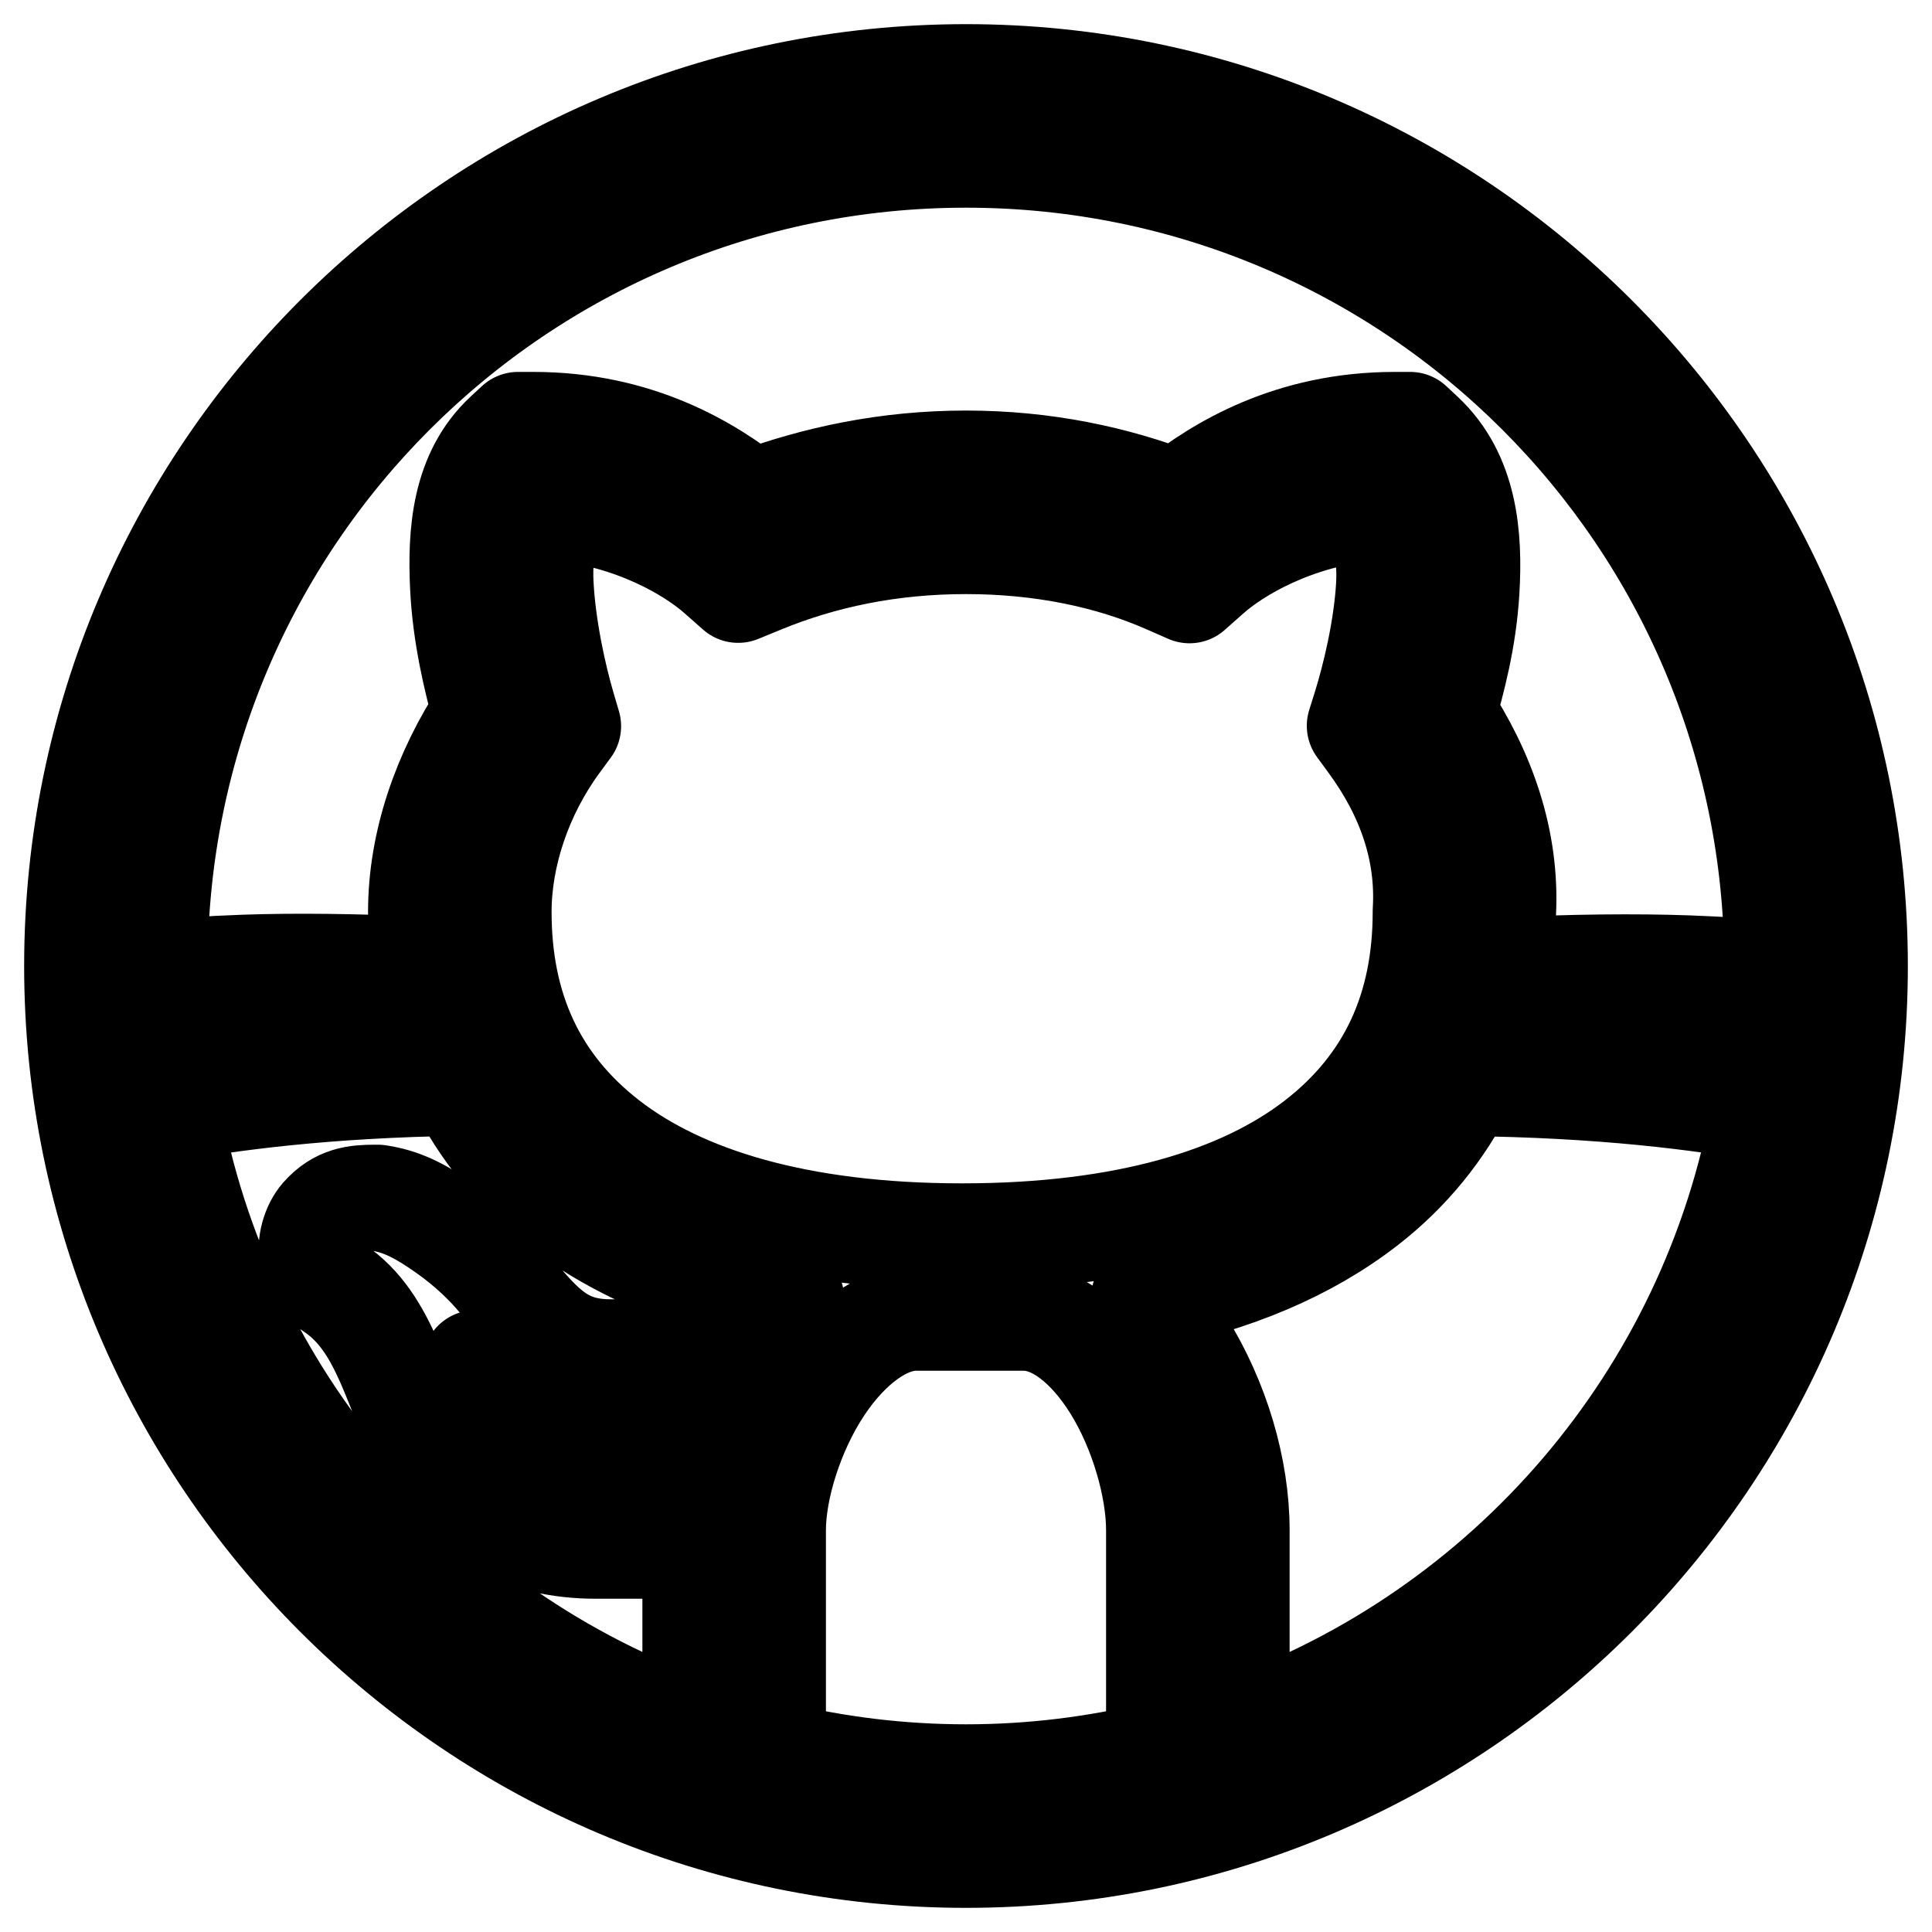
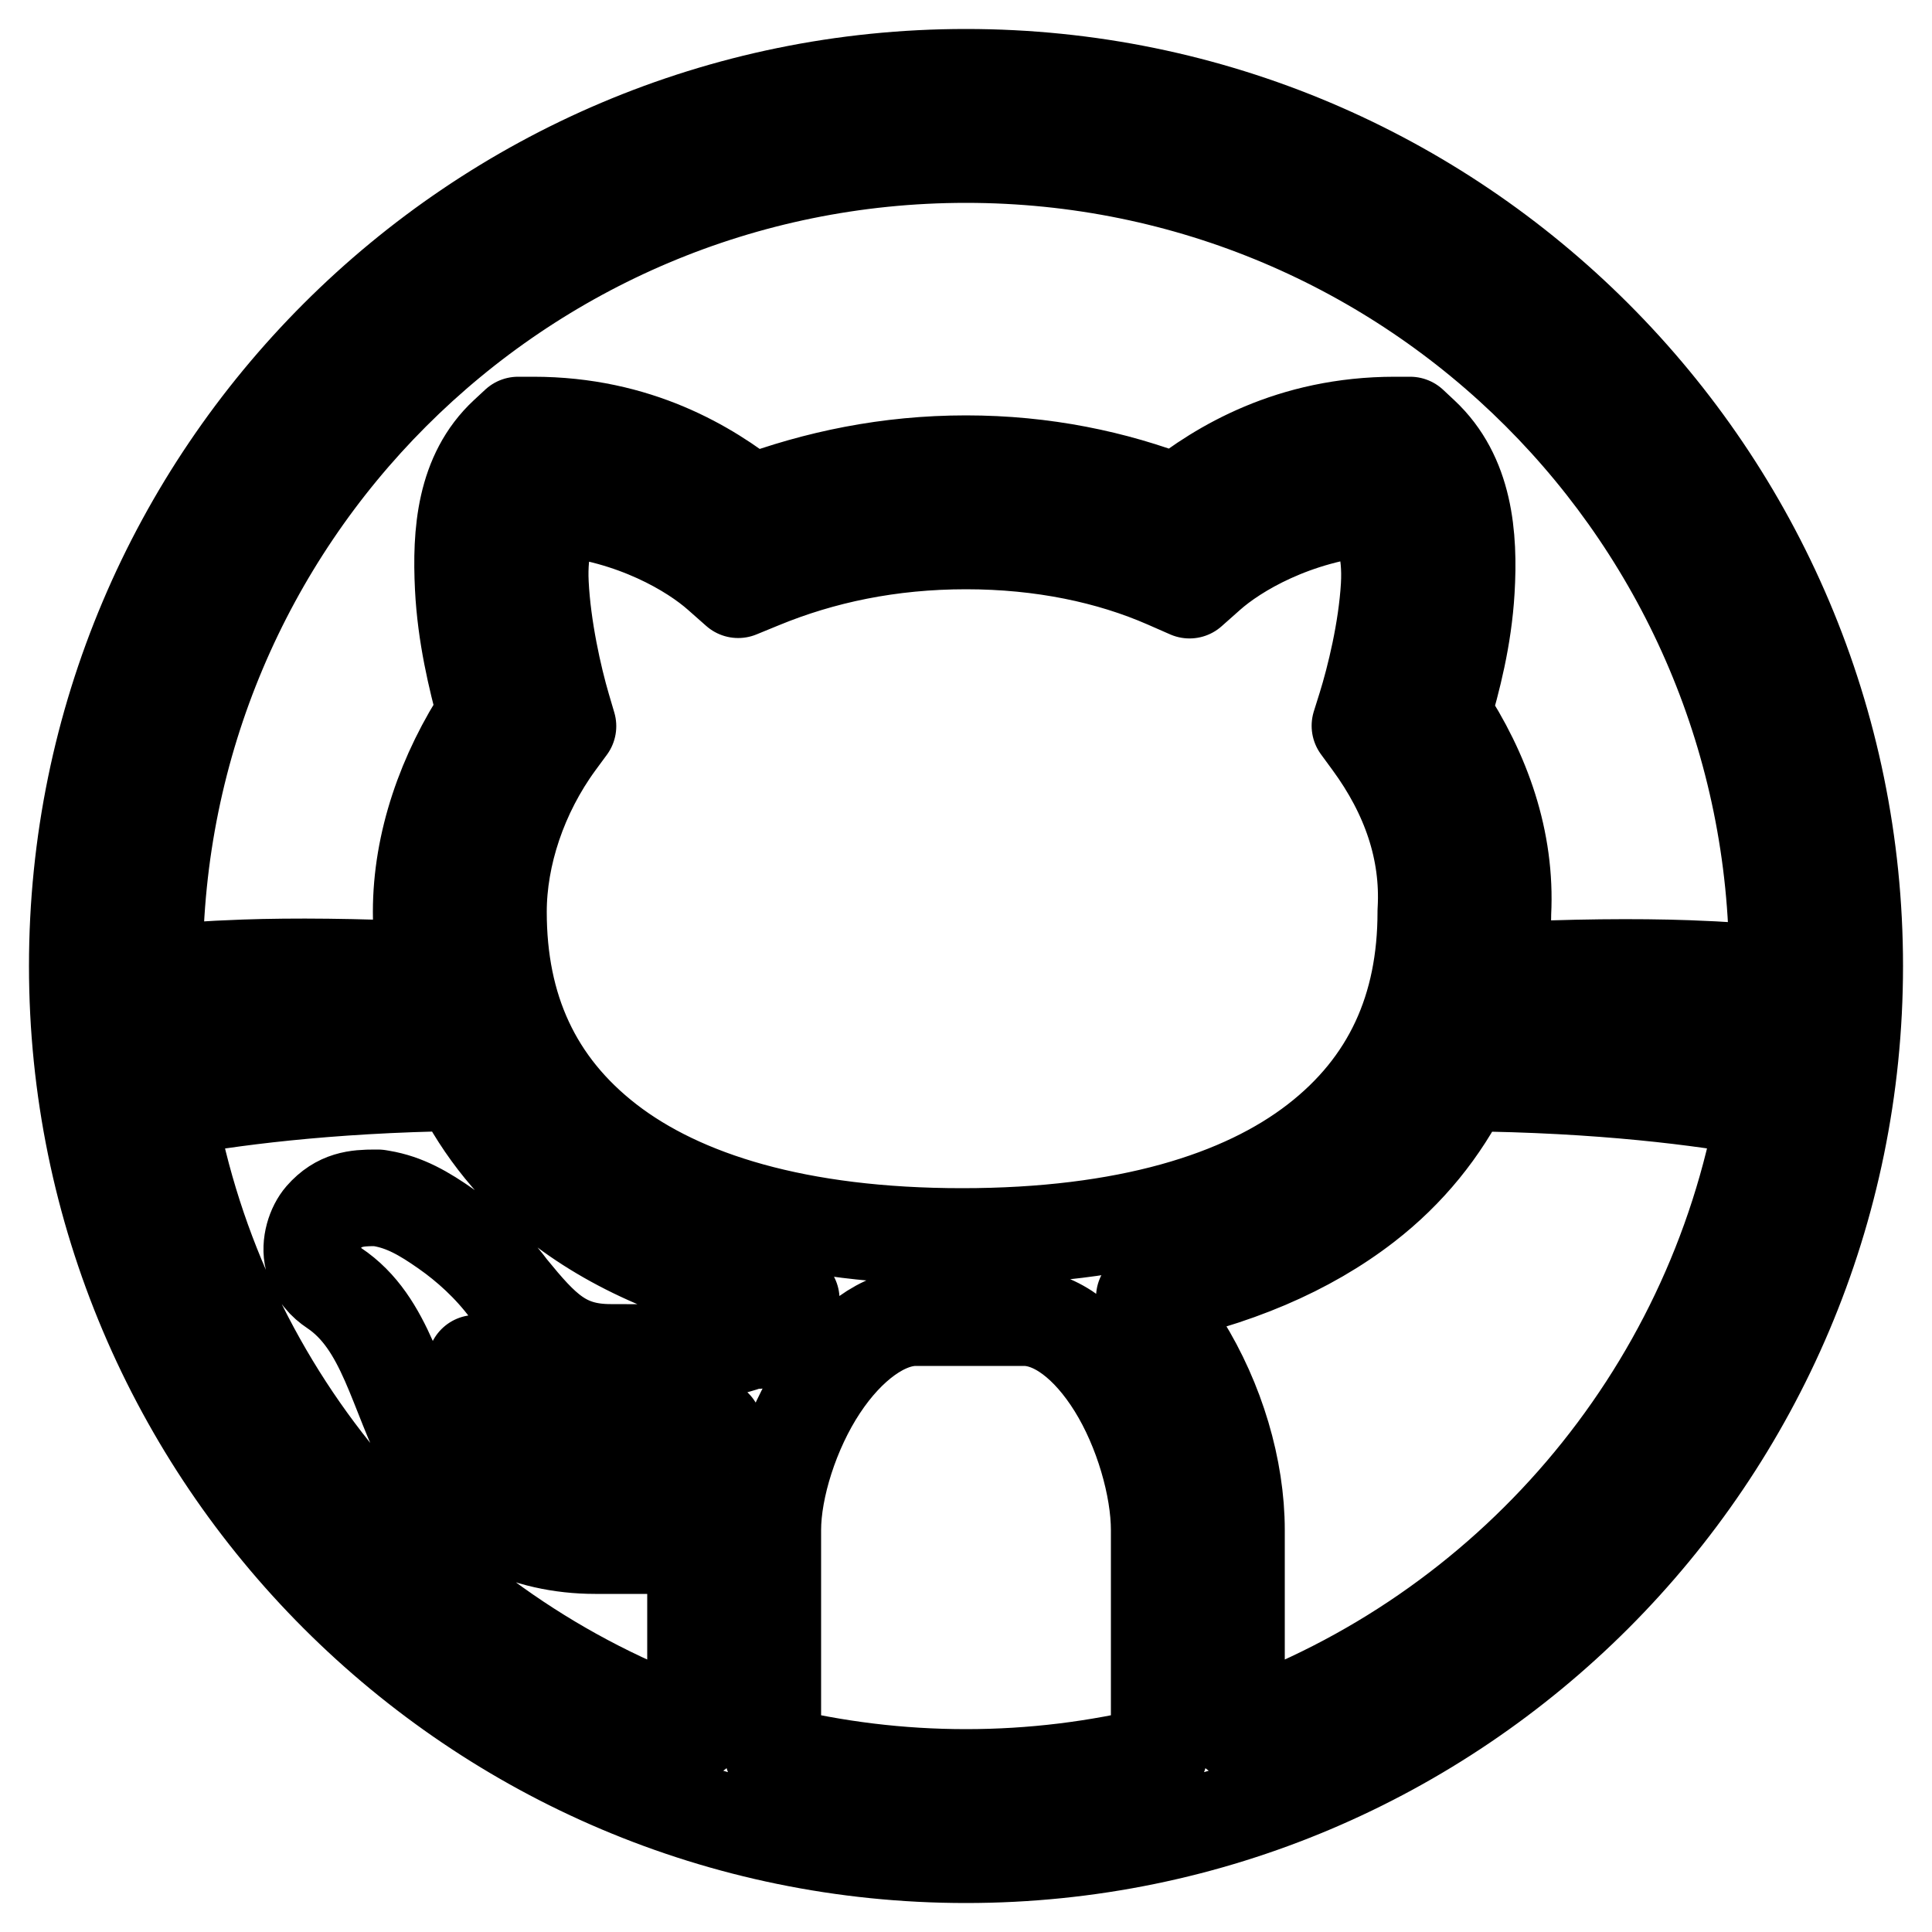
<svg xmlns="http://www.w3.org/2000/svg" class="w-6 h-6 stroke-current" fill="none" viewBox="0 0 50 50" stroke="currentColor">
-   <path stroke-linecap="round" stroke-linejoin="round" stroke-width="2.75" d="M 25 2 C 12.311 2 2 12.311 2 25 C 2 37.689 12.311 48 25 48 C 37.689 48 48 37.689 48 25 C 48 12.311 37.689 2 25 2 z M 25 4 C 36.607 4 46 13.393 46 25 C 46 25.071 45.995 25.142 45.994 25.213 C 45.355 25.154 44.616 25.098 43.676 25.064 C 42.347 25.017 40.672 25.031 38.773 25.125 C 38.844 24.635 38.893 24.137 38.895 23.627 C 38.991 21.754 38.363 20.002 37.34 18.455 C 37.587 17.601 37.877 16.515 37.949 15.283 C 38.032 13.879 37.911 12.322 36.783 11.27 L 36.494 11 L 36.1 11 C 33.417 11 31.58 12.123 30.457 13.014 C 28.836 12.386 27.012 12 25 12 C 22.976 12 21.136 12.391 19.447 13.018 C 18.325 12.127 16.487 11 13.801 11 L 13.408 11 L 13.119 11.268 C 12.021 12.287 11.92 13.802 11.988 15.199 C 12.049 16.432 12.322 17.552 12.564 18.447 C 11.524 20.025 10.9 21.822 10.9 23.6 C 10.9 24.111 10.948 24.61 11.018 25.102 C 9.212 25.018 7.602 25.002 6.324 25.047 C 5.385 25.08 4.645 25.136 4.006 25.195 C 4.005 25.13 4 25.065 4 25 C 4 13.393 13.393 4 25 4 z M 14.396 13.131 C 16.414 13.322 17.932 14.223 18.635 14.848 L 19.104 15.262 L 19.682 15.025 C 21.263 14.374 23.027 14 25 14 C 26.973 14 28.737 14.376 30.199 15.016 L 30.785 15.273 L 31.264 14.848 C 31.967 14.223 33.487 13.322 35.506 13.131 C 35.774 13.576 36.007 14.209 35.951 15.166 C 35.884 16.312 35.577 17.56 35.346 18.301 L 35.195 18.783 L 35.494 19.191 C 36.484 20.541 36.988 22.001 36.902 23.545 L 36.9 23.572 L 36.9 23.6 C 36.9 26.095 36.002 28.092 34.088 29.572 C 32.174 31.052 29.153 32 24.9 32 C 20.648 32 17.625 31.052 15.711 29.572 C 13.797 28.092 12.9 26.095 12.9 23.6 C 12.9 22.135 13.429 20.524 14.406 19.191 L 14.699 18.793 L 14.559 18.318 C 14.327 17.53 14.043 16.254 13.986 15.102 C 13.939 14.143 14.166 13.537 14.396 13.131 z M 8.885 26.021 C 9.591 26.031 10.401 26.069 11.213 26.109 C 11.29 26.421 11.379 26.728 11.486 27.027 C 8.179 27.097 5.705 27.43 4.18 27.715 C 4.115 27.214 4.064 26.71 4.035 26.199 C 5.162 26.092 6.751 25.994 8.885 26.021 z M 41.115 26.037 C 43.248 26.01 44.836 26.108 45.963 26.215 C 45.934 26.718 45.884 27.216 45.82 27.709 C 44.241 27.419 41.7 27.087 38.307 27.033 C 38.412 26.74 38.5 26.438 38.576 26.133 C 39.471 26.085 40.345 26.047 41.115 26.037 z M 11.912 28.02 C 12.509 29.215 13.362 30.283 14.488 31.154 C 16.029 32.346 18.032 33.178 20.477 33.623 C 20.157 33.952 19.866 34.313 19.607 34.693 L 19.547 34.641 C 19.552 34.634 19.05 34.886 18.299 34.953 C 17.548 35.02 16.622 35 15.801 35 C 14.576 35 14.036 34.421 13.174 33.367 C 12.696 32.724 12.114 32.202 11.549 31.807 C 10.97 31.401 10.476 31.116 9.865 31.014 L 9.783 31 L 9.699 31 C 9.233 31 8.781 31.034 8.359 31.516 C 8.149 31.757 8.003 32.203 8.098 32.58 C 8.192 32.958 8.431 33.19 8.645 33.332 C 10.011 34.243 10.253 36.047 11.109 37.65 C 11.909 39.244 13.636 40 15.4 40 L 18 40 L 18 44.803 C 10.968 42.321 5.665 36.205 4.332 28.703 C 5.863 28.415 8.427 28.068 11.912 28.02 z M 37.883 28.027 C 41.446 28.058 44.081 28.404 45.67 28.697 C 44.339 36.202 39.034 42.32 32 44.803 L 32 39.6 C 32 38.015 31.48 36.268 30.574 34.811 C 30.299 34.368 29.976 33.95 29.615 33.574 C 31.93 33.117 33.832 32.299 35.312 31.154 C 36.437 30.285 37.288 29.22 37.883 28.027 z M 23.699 34.1 L 26.5 34.1 C 27.313 34.1 28.18 34.747 28.875 35.865 C 29.57 36.983 30 38.484 30 39.6 L 30 45.398 C 28.397 45.789 26.724 46 25 46 C 23.276 46 21.603 45.789 20 45.398 L 20 39.6 C 20 38.509 20.468 37.011 21.209 35.889 C 21.95 34.766 22.886 34.1 23.699 34.1 z M 12.309 35.281 C 13.174 36.179 14.223 37 15.801 37 C 16.58 37 17.552 37.028 18.477 36.945 C 18.48 36.945 18.483 36.944 18.486 36.943 C 18.365 37.293 18.274 37.646 18.197 38 L 15.4 38 C 14.167 38 13.296 37.554 12.895 36.752 L 12.887 36.738 L 12.881 36.727 C 12.716 36.421 12.501 35.811 12.309 35.281 z" />
+   <path stroke-linecap="round" stroke-linejoin="round" stroke-width="2.5" d="M 25 2 C 12.311 2 2 12.311 2 25 C 2 37.689 12.311 48 25 48 C 37.689 48 48 37.689 48 25 C 48 12.311 37.689 2 25 2 z M 25 4 C 36.607 4 46 13.393 46 25 C 46 25.071 45.995 25.142 45.994 25.213 C 45.355 25.154 44.616 25.098 43.676 25.064 C 42.347 25.017 40.672 25.031 38.773 25.125 C 38.844 24.635 38.893 24.137 38.895 23.627 C 38.991 21.754 38.363 20.002 37.34 18.455 C 37.587 17.601 37.877 16.515 37.949 15.283 C 38.032 13.879 37.911 12.322 36.783 11.27 L 36.494 11 L 36.1 11 C 33.417 11 31.58 12.123 30.457 13.014 C 28.836 12.386 27.012 12 25 12 C 22.976 12 21.136 12.391 19.447 13.018 C 18.325 12.127 16.487 11 13.801 11 L 13.408 11 L 13.119 11.268 C 12.021 12.287 11.92 13.802 11.988 15.199 C 12.049 16.432 12.322 17.552 12.564 18.447 C 11.524 20.025 10.9 21.822 10.9 23.6 C 10.9 24.111 10.948 24.61 11.018 25.102 C 9.212 25.018 7.602 25.002 6.324 25.047 C 5.385 25.08 4.645 25.136 4.006 25.195 C 4.005 25.13 4 25.065 4 25 C 4 13.393 13.393 4 25 4 z M 14.396 13.131 C 16.414 13.322 17.932 14.223 18.635 14.848 L 19.104 15.262 L 19.682 15.025 C 21.263 14.374 23.027 14 25 14 C 26.973 14 28.737 14.376 30.199 15.016 L 30.785 15.273 L 31.264 14.848 C 31.967 14.223 33.487 13.322 35.506 13.131 C 35.774 13.576 36.007 14.209 35.951 15.166 C 35.884 16.312 35.577 17.56 35.346 18.301 L 35.195 18.783 L 35.494 19.191 C 36.484 20.541 36.988 22.001 36.902 23.545 L 36.9 23.572 L 36.9 23.6 C 36.9 26.095 36.002 28.092 34.088 29.572 C 32.174 31.052 29.153 32 24.9 32 C 20.648 32 17.625 31.052 15.711 29.572 C 13.797 28.092 12.9 26.095 12.9 23.6 C 12.9 22.135 13.429 20.524 14.406 19.191 L 14.699 18.793 L 14.559 18.318 C 14.327 17.53 14.043 16.254 13.986 15.102 C 13.939 14.143 14.166 13.537 14.396 13.131 z M 8.885 26.021 C 9.591 26.031 10.401 26.069 11.213 26.109 C 11.29 26.421 11.379 26.728 11.486 27.027 C 8.179 27.097 5.705 27.43 4.18 27.715 C 4.115 27.214 4.064 26.71 4.035 26.199 C 5.162 26.092 6.751 25.994 8.885 26.021 z M 41.115 26.037 C 43.248 26.01 44.836 26.108 45.963 26.215 C 45.934 26.718 45.884 27.216 45.82 27.709 C 44.241 27.419 41.7 27.087 38.307 27.033 C 38.412 26.74 38.5 26.438 38.576 26.133 C 39.471 26.085 40.345 26.047 41.115 26.037 z M 11.912 28.02 C 12.509 29.215 13.362 30.283 14.488 31.154 C 16.029 32.346 18.032 33.178 20.477 33.623 C 20.157 33.952 19.866 34.313 19.607 34.693 L 19.547 34.641 C 19.552 34.634 19.05 34.886 18.299 34.953 C 17.548 35.02 16.622 35 15.801 35 C 14.576 35 14.036 34.421 13.174 33.367 C 12.696 32.724 12.114 32.202 11.549 31.807 C 10.97 31.401 10.476 31.116 9.865 31.014 L 9.783 31 L 9.699 31 C 9.233 31 8.781 31.034 8.359 31.516 C 8.149 31.757 8.003 32.203 8.098 32.58 C 8.192 32.958 8.431 33.19 8.645 33.332 C 10.011 34.243 10.253 36.047 11.109 37.65 C 11.909 39.244 13.636 40 15.4 40 L 18 40 L 18 44.803 C 10.968 42.321 5.665 36.205 4.332 28.703 C 5.863 28.415 8.427 28.068 11.912 28.02 z M 37.883 28.027 C 41.446 28.058 44.081 28.404 45.67 28.697 C 44.339 36.202 39.034 42.32 32 44.803 L 32 39.6 C 32 38.015 31.48 36.268 30.574 34.811 C 30.299 34.368 29.976 33.95 29.615 33.574 C 31.93 33.117 33.832 32.299 35.312 31.154 C 36.437 30.285 37.288 29.22 37.883 28.027 z M 23.699 34.1 L 26.5 34.1 C 27.313 34.1 28.18 34.747 28.875 35.865 C 29.57 36.983 30 38.484 30 39.6 L 30 45.398 C 28.397 45.789 26.724 46 25 46 C 23.276 46 21.603 45.789 20 45.398 L 20 39.6 C 20 38.509 20.468 37.011 21.209 35.889 C 21.95 34.766 22.886 34.1 23.699 34.1 z M 12.309 35.281 C 13.174 36.179 14.223 37 15.801 37 C 16.58 37 17.552 37.028 18.477 36.945 C 18.48 36.945 18.483 36.944 18.486 36.943 C 18.365 37.293 18.274 37.646 18.197 38 L 15.4 38 C 14.167 38 13.296 37.554 12.895 36.752 L 12.887 36.738 L 12.881 36.727 C 12.716 36.421 12.501 35.811 12.309 35.281 z" />
</svg>
